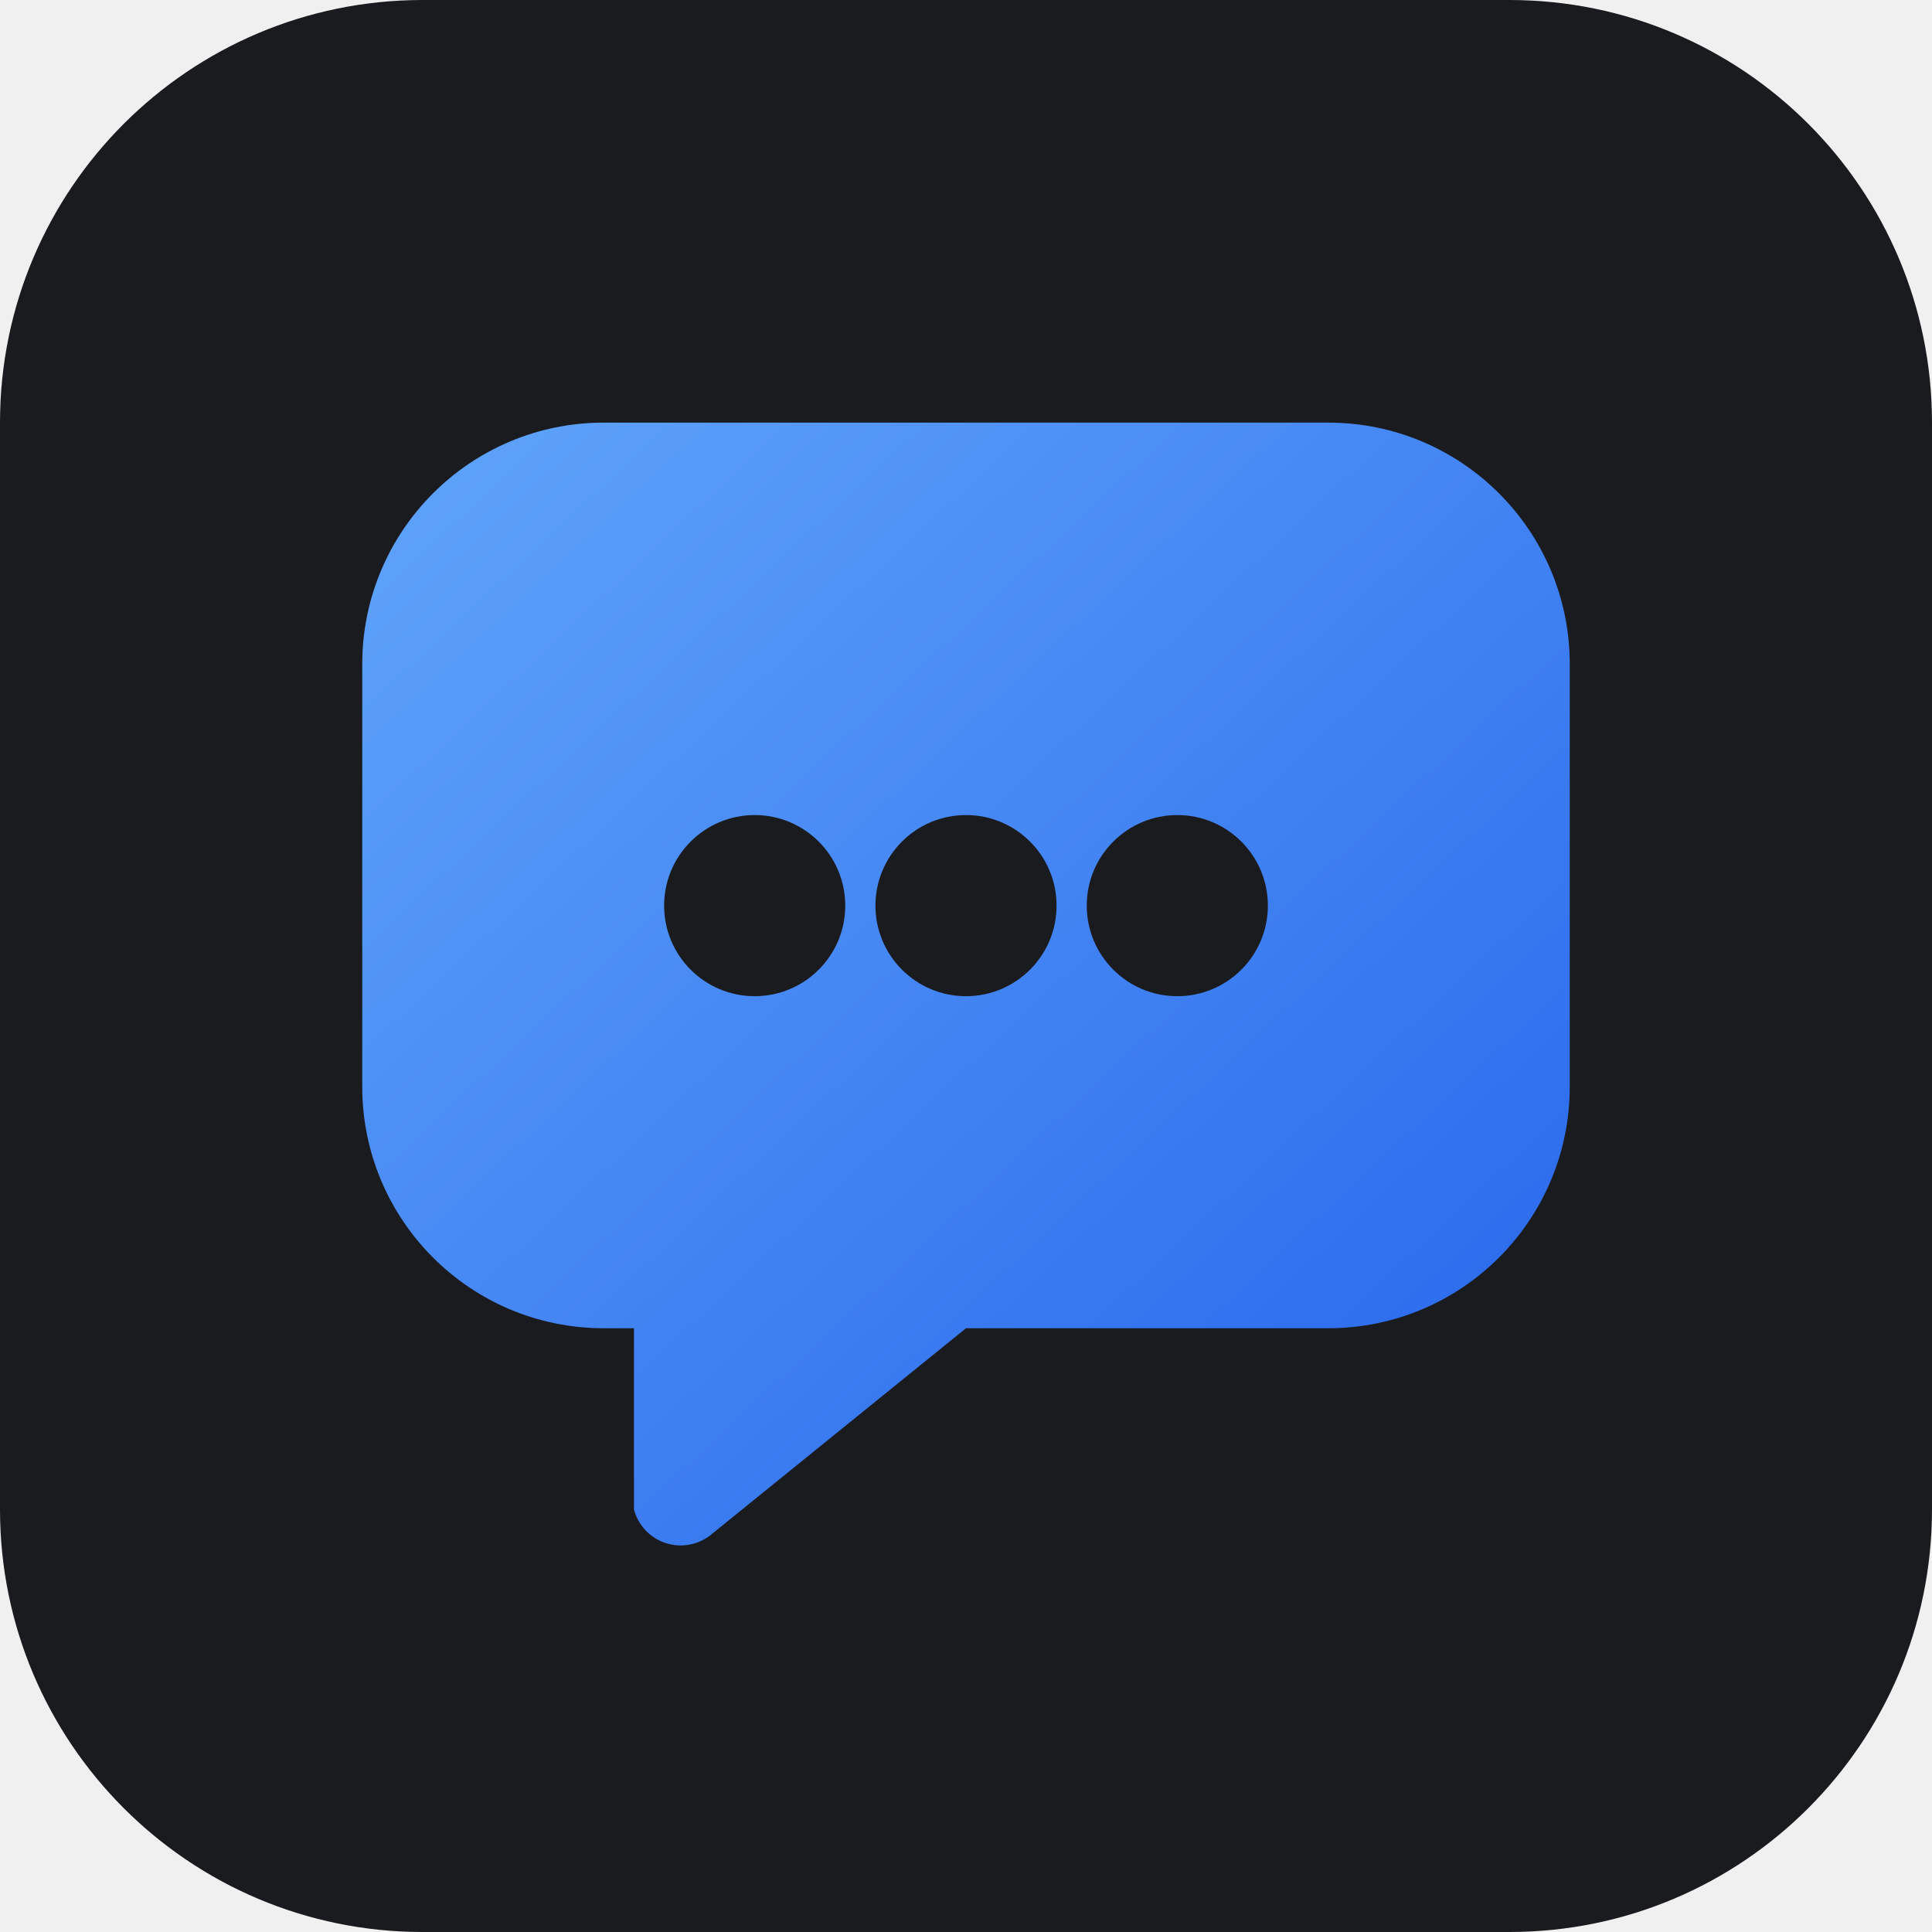
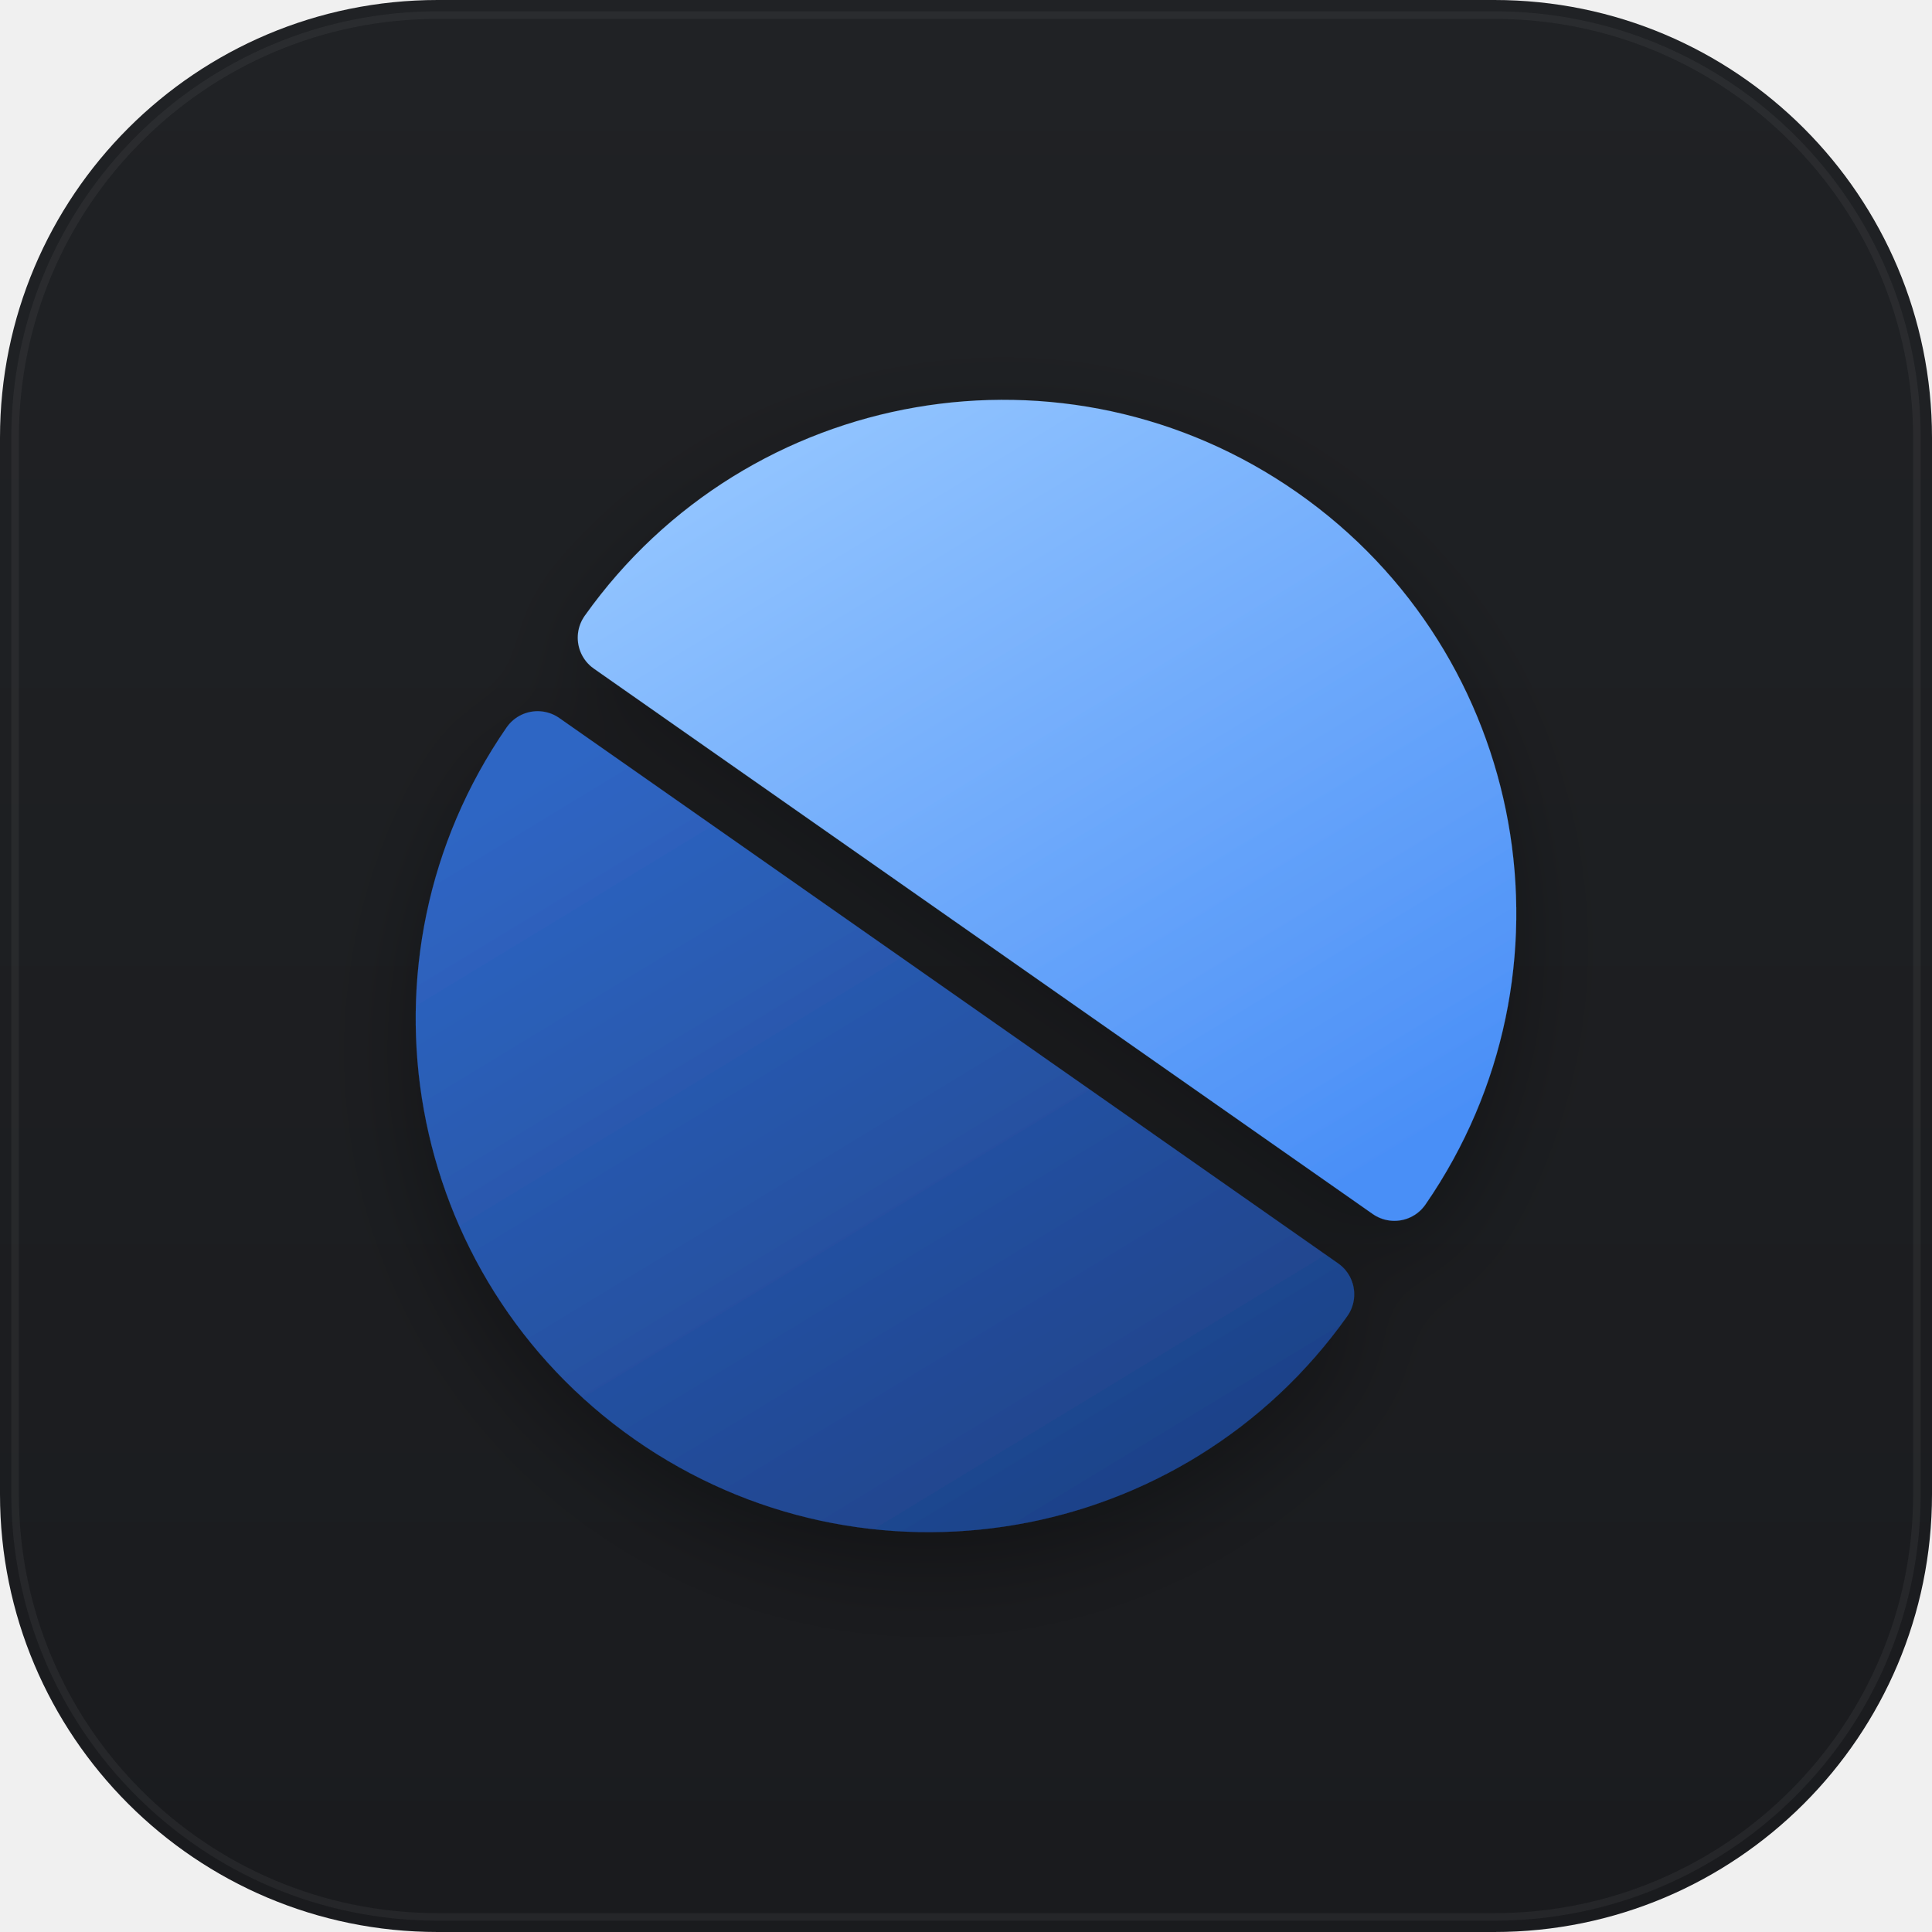
- <svg xmlns="http://www.w3.org/2000/svg" viewBox="0 0 32 32" width="32" height="32">
+ <svg xmlns="http://www.w3.org/2000/svg" viewBox="0 0 512 512" width="512" height="512">
  <defs>
-     <linearGradient id="b" x1="0" y1="0" x2="1" y2="1">
-       <stop offset="0" stop-color="#60a5fa" />
-       <stop offset="1" stop-color="#2563eb" />
+     <linearGradient id="bg" x1="0" y1="0" x2="0" y2="1">
+       <stop offset="0" stop-color="#202225" />
+       <stop offset="1" stop-color="#1a1b1e" />
    </linearGradient>
+     <linearGradient id="near" x1="0.15" y1="0" x2="0.85" y2="1">
+       <stop offset="0" stop-color="#93c5ff" />
+       <stop offset="1" stop-color="#4a8ff7" />
+     </linearGradient>
+     <linearGradient id="far" x1="0.15" y1="0" x2="0.85" y2="1">
+       <stop offset="0" stop-color="#2f66c4" />
+       <stop offset="1" stop-color="#1d4187" />
+     </linearGradient>
+     <filter id="soft" x="-25%" y="-25%" width="150%" height="150%">
+       <feDropShadow dx="0" dy="9" stdDeviation="13" flood-color="#000000" flood-opacity="0.32" />
+     </filter>
  </defs>
-   <rect width="32" height="32" rx="7" fill="#1a1b1e" />
-   <path fill="url(#b)" d="M10 7h12a4 4 0 0 1 4 4v7a4 4 0 0 1-4 4h-6l-4.2 3.4A.8.8 0 0 1 10.5 25v-3H10a4 4 0 0 1-4-4v-7a4 4 0 0 1 4-4z" />
-   <g fill="#1a1b1e">
-     <circle cx="12.5" cy="15" r="1.5" />
-     <circle cx="16" cy="15" r="1.5" />
-     <circle cx="19.5" cy="15" r="1.5" />
+   <rect width="512" height="512" rx="116" fill="url(#bg)" />
+   <rect x="4" y="4" width="504" height="504" rx="112" fill="none" stroke="#ffffff" stroke-opacity="0.05" stroke-width="2" />
+   <g filter="url(#soft)">
+     <path fill="url(#far)" stroke="url(#far)" stroke-width="20" stroke-linejoin="round" transform="translate(-10.32 14.74)" d="M 359.21 328.27 A 126 126 0 0 1 152.79 183.73 Z" />
+     <path fill="url(#near)" stroke="url(#near)" stroke-width="20" stroke-linejoin="round" transform="translate(10.32 -14.74)" d="M 152.79 183.73 A 126 126 0 0 1 359.21 328.27 Z" />
  </g>
</svg>
